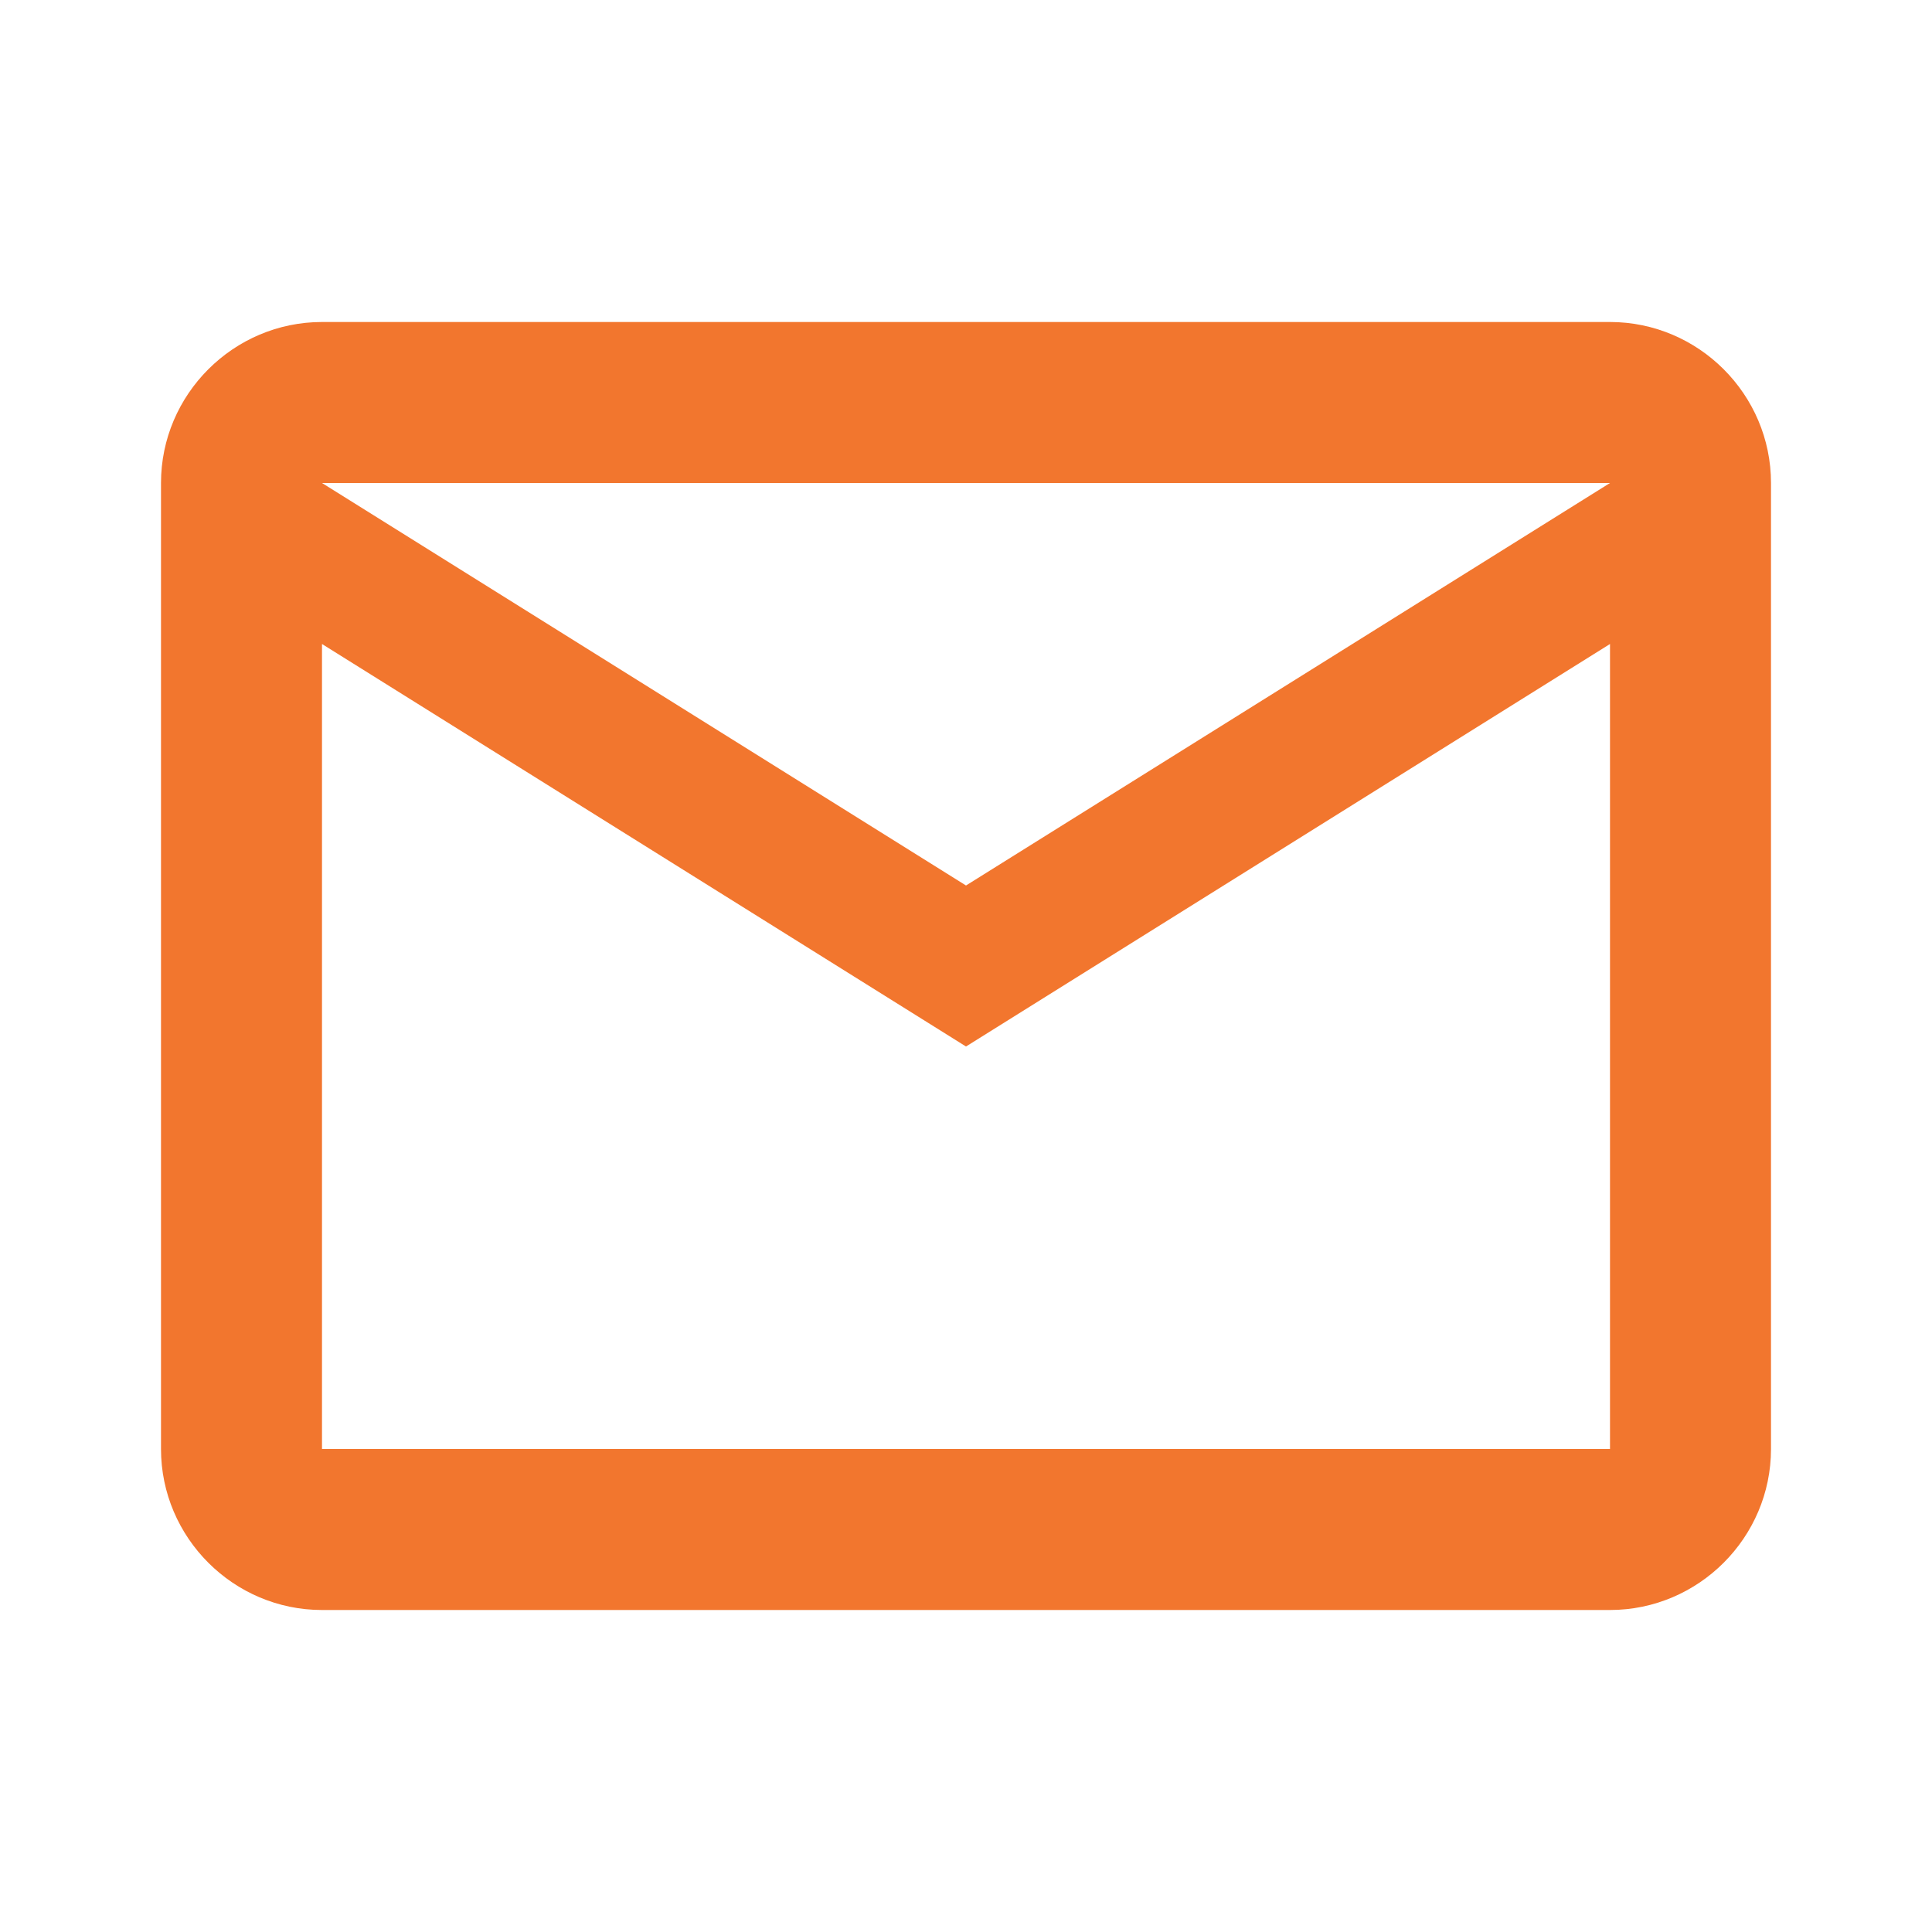
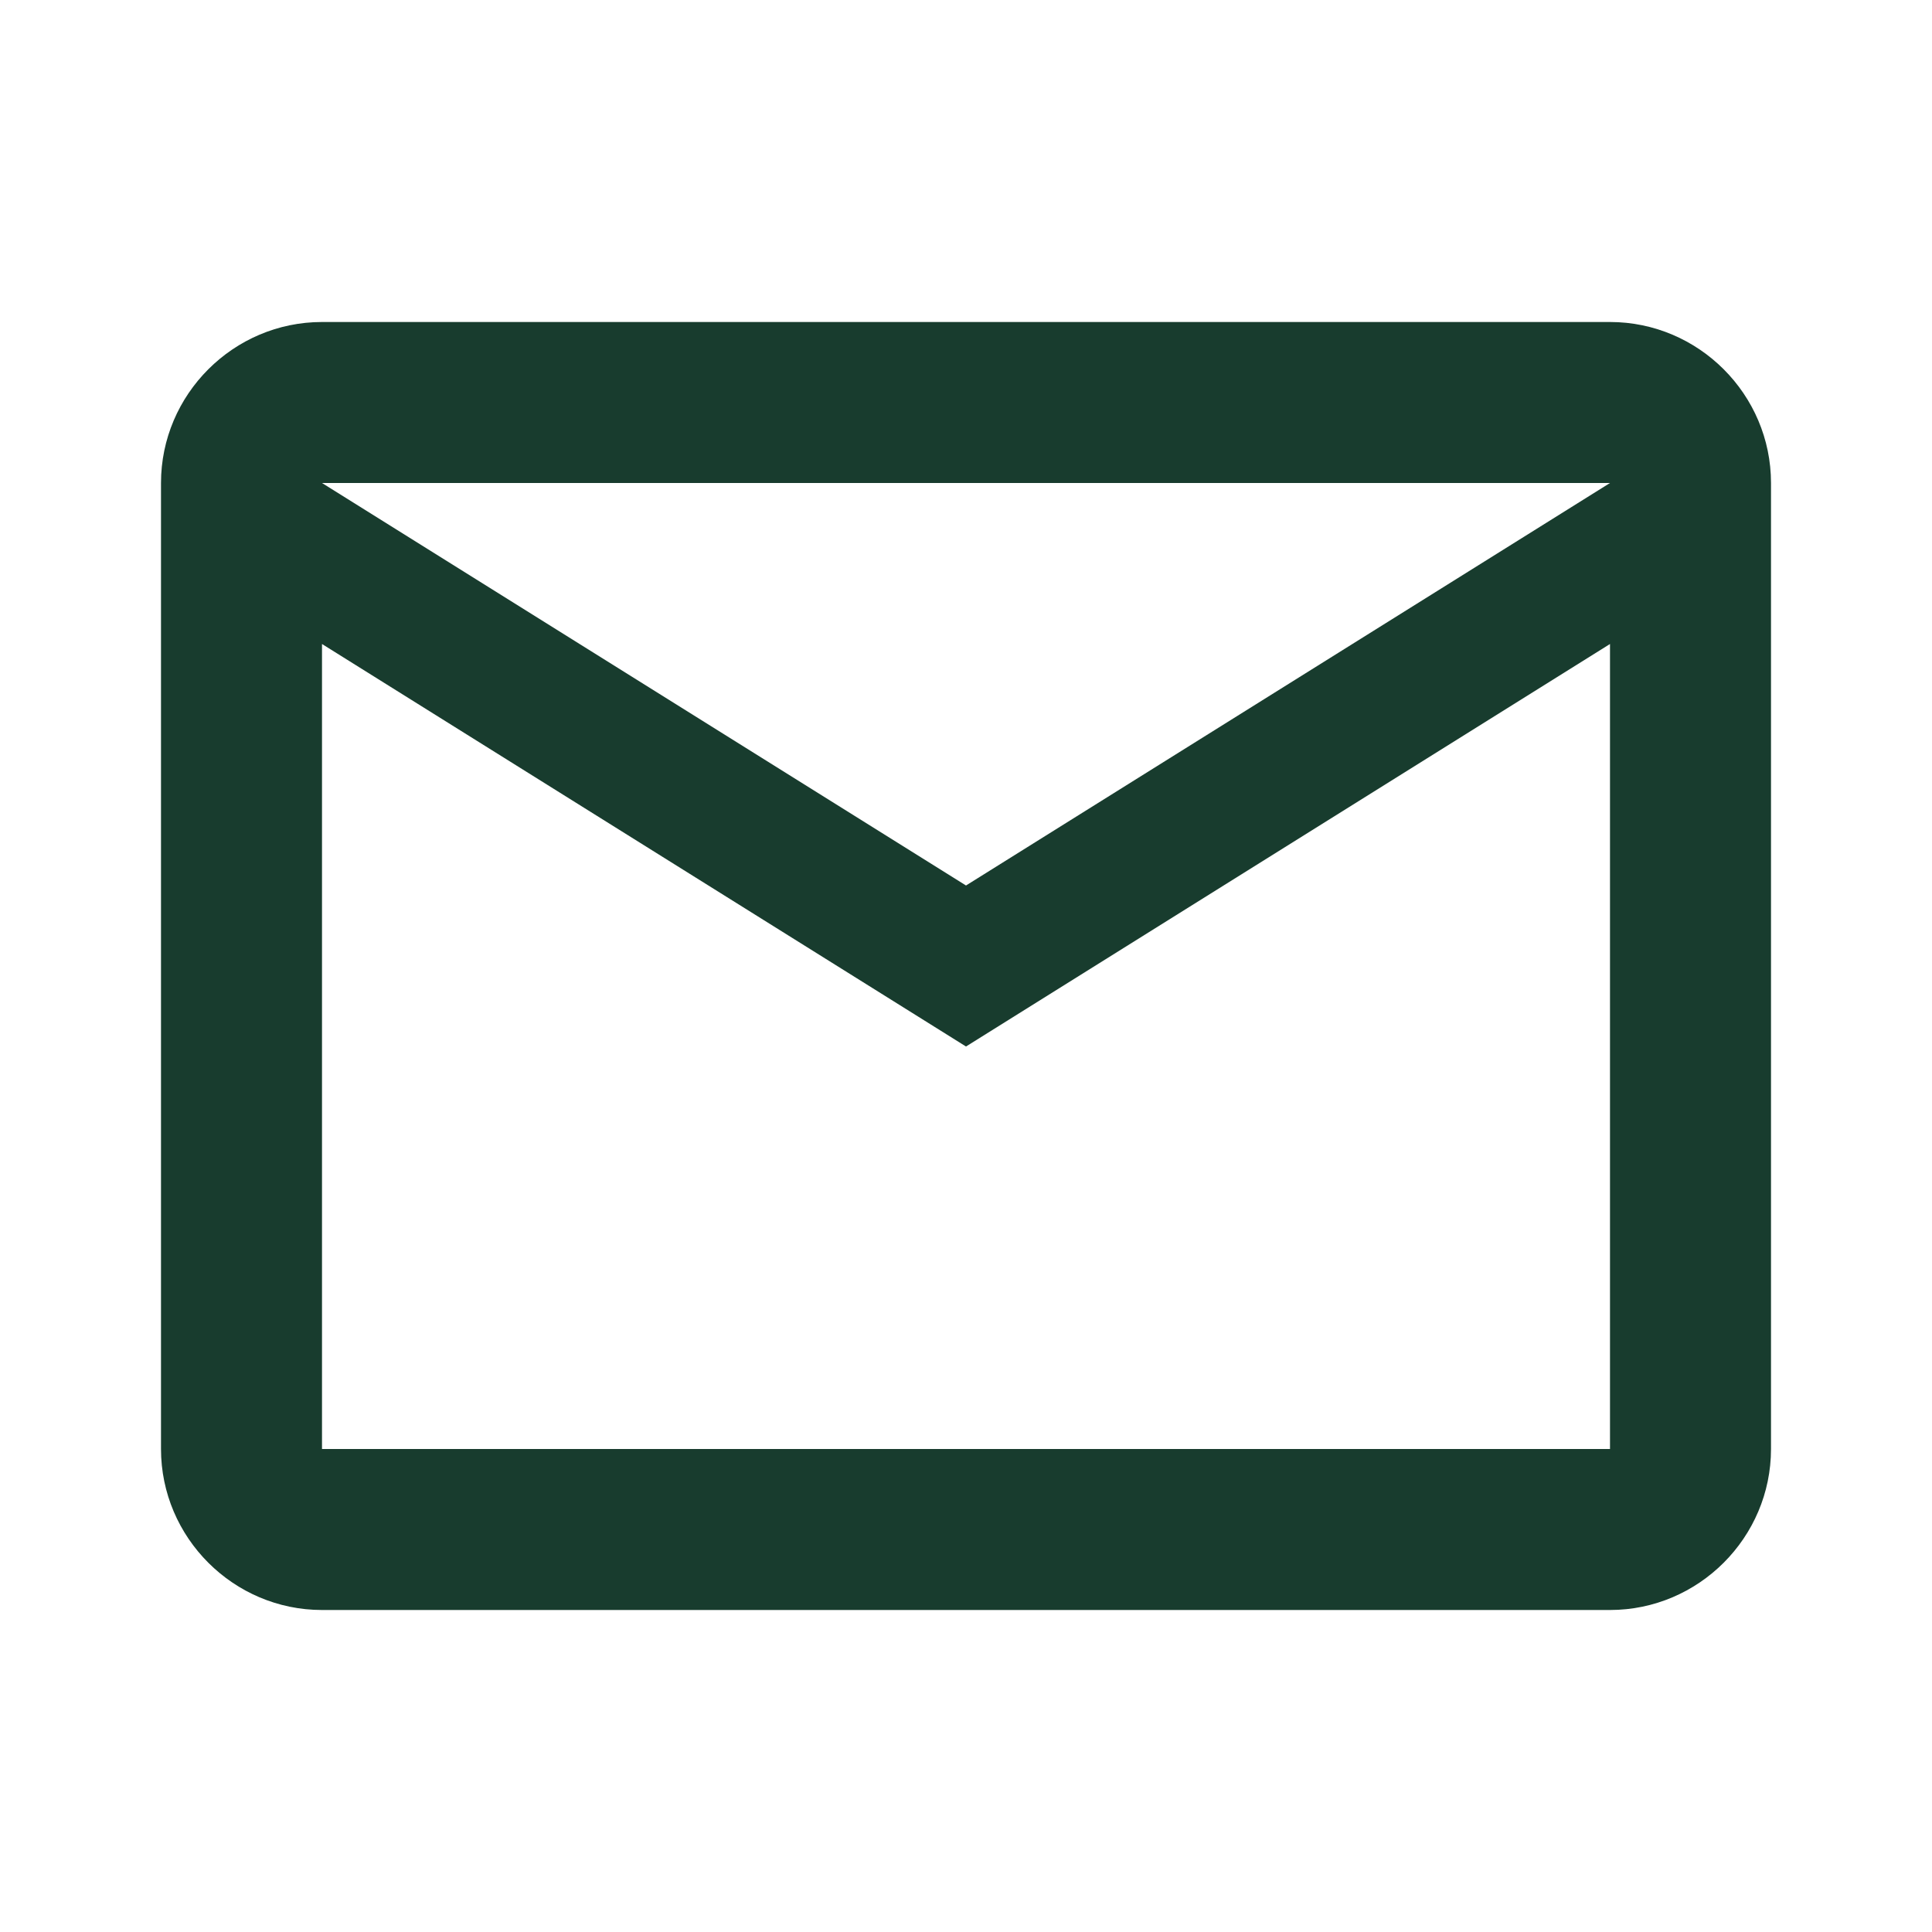
<svg xmlns="http://www.w3.org/2000/svg" width="30" height="30" viewBox="0 0 30 30" fill="none">
-   <path d="M27.5 7.5C27.5 6.125 26.375 5 25 5H5C3.625 5 2.5 6.125 2.5 7.5V22.5C2.5 23.875 3.625 25 5 25H25C26.375 25 27.5 23.875 27.5 22.5V7.5ZM25 7.5L15 13.75L5 7.5H25ZM25 22.5H5V10L15 16.25L25 10V22.5Z" fill="#F2762E" />
+   <path d="M27.5 7.5C27.5 6.125 26.375 5 25 5H5C3.625 5 2.5 6.125 2.5 7.5V22.5C2.5 23.875 3.625 25 5 25H25C26.375 25 27.5 23.875 27.5 22.5V7.5ZM25 7.5L15 13.75L5 7.5H25ZM25 22.5H5V10L15 16.25L25 10V22.5Z" fill="#183C2E" />
</svg>
